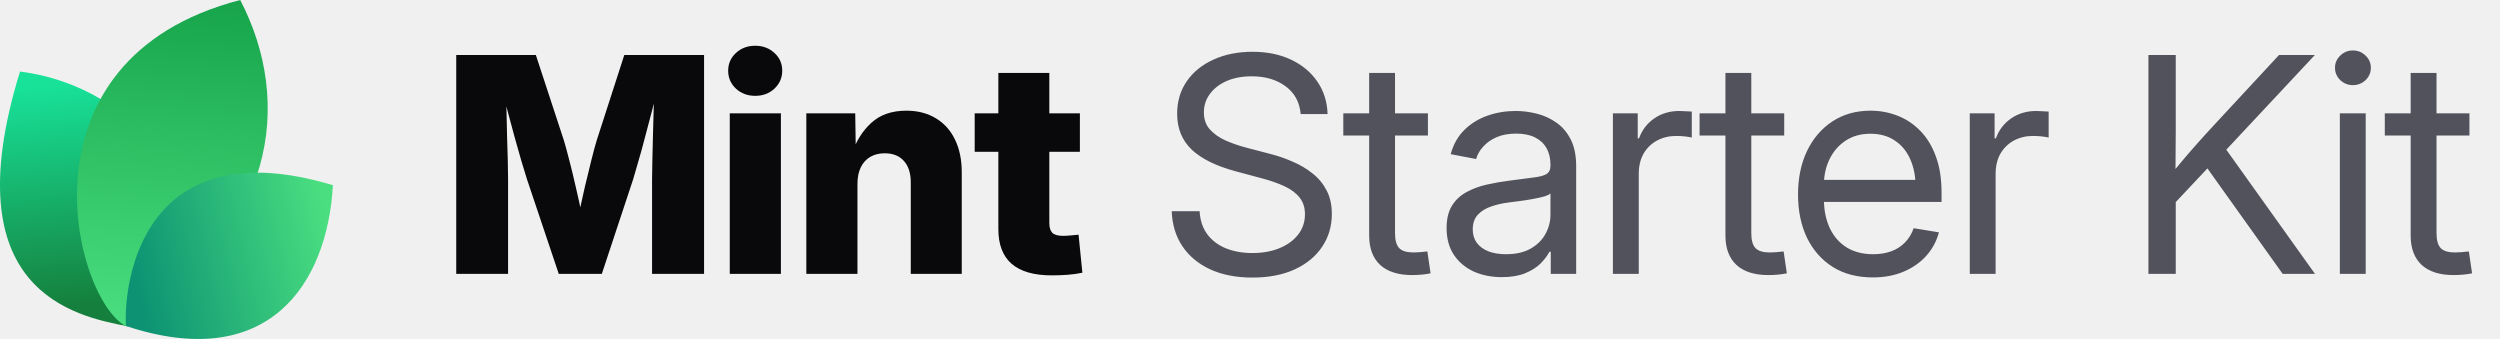
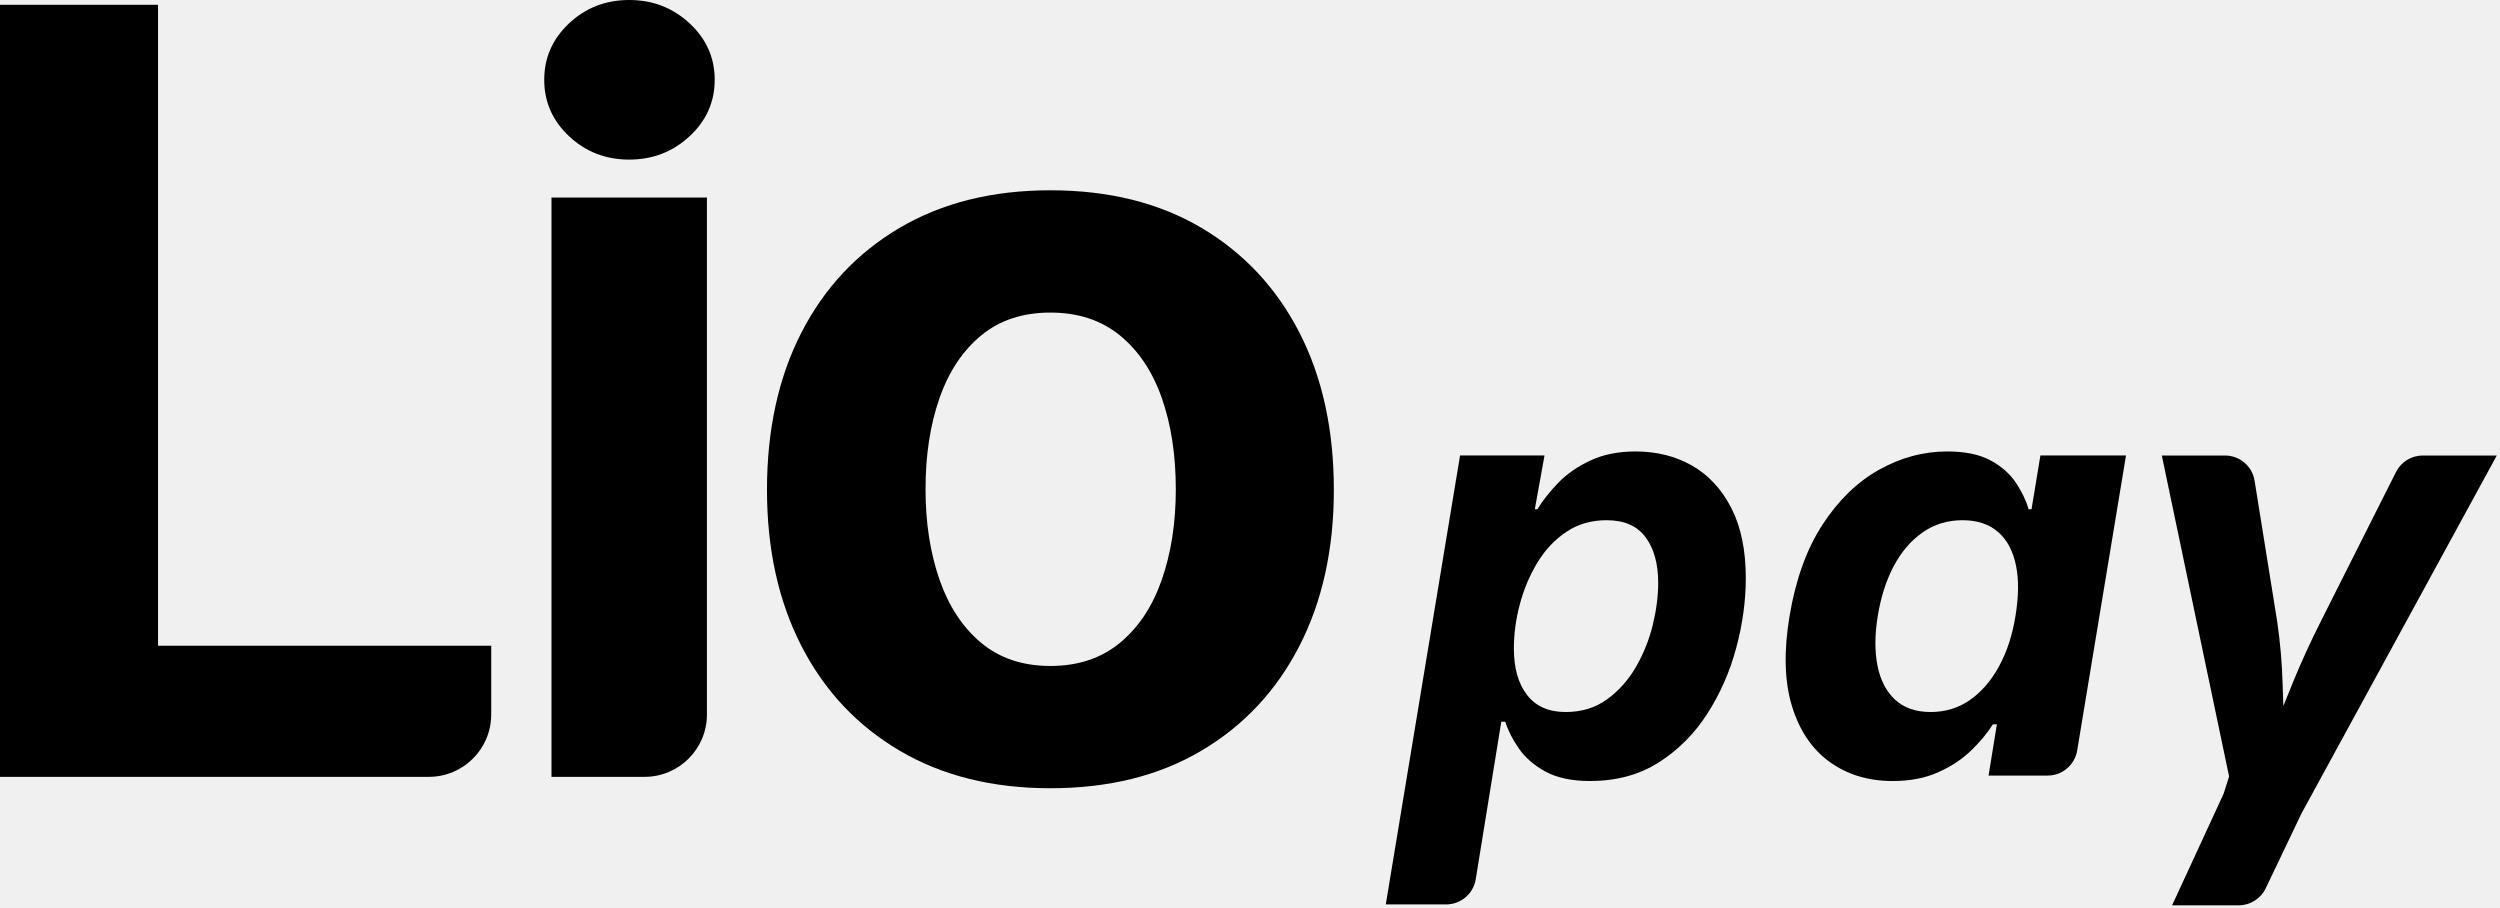
- <svg xmlns="http://www.w3.org/2000/svg" width="177" height="24" viewBox="0 0 177 24" fill="none">
-   <path d="M9.061 23.108C5.268 22.377 -3.391 20.627 1.417 5.064C9.634 6.099 16.973 14.064 9.061 23.108Z" fill="url(#paint0_linear_17557_2020)" />
-   <path d="M8.919 23.094C5.276 21.222 0.784 4.209 17.007 0C20.757 7.193 19.621 16.545 8.919 23.094Z" fill="url(#paint1_linear_17557_2020)" />
-   <path d="M8.914 23.079C8.735 19.882 10.159 9.085 23.57 13.111C23.181 20.123 18.984 26.418 8.914 23.079Z" fill="url(#paint2_linear_17557_2020)" />
-   <path d="M32.301 19.392V3.894H37.938L39.925 9.948C40.036 10.315 40.164 10.787 40.31 11.362C40.462 11.938 40.611 12.552 40.757 13.204C40.91 13.855 41.048 14.483 41.173 15.086C41.305 15.682 41.412 16.192 41.495 16.615H40.695C40.771 16.192 40.871 15.682 40.996 15.086C41.128 14.49 41.267 13.866 41.412 13.214C41.565 12.562 41.714 11.948 41.86 11.373C42.005 10.79 42.133 10.315 42.244 9.948L44.2 3.894H49.848V19.392H46.166V12.704C46.166 12.357 46.173 11.917 46.187 11.383C46.2 10.849 46.214 10.27 46.228 9.646C46.249 9.022 46.266 8.391 46.28 7.753C46.301 7.115 46.311 6.519 46.311 5.964H46.623C46.485 6.561 46.332 7.181 46.166 7.826C45.999 8.471 45.833 9.102 45.666 9.719C45.507 10.336 45.351 10.901 45.198 11.414C45.053 11.928 44.928 12.357 44.824 12.704L42.608 19.392H39.561L37.314 12.704C37.203 12.357 37.072 11.928 36.919 11.414C36.773 10.901 36.614 10.34 36.441 9.729C36.274 9.112 36.104 8.481 35.931 7.836C35.764 7.192 35.608 6.567 35.463 5.964H35.827C35.834 6.512 35.844 7.105 35.858 7.743C35.872 8.374 35.886 9.005 35.9 9.636C35.92 10.26 35.938 10.839 35.952 11.373C35.965 11.907 35.972 12.351 35.972 12.704V19.392H32.301ZM51.668 19.392V8.024H55.288V19.392H51.668ZM53.468 6.786C52.927 6.786 52.473 6.616 52.105 6.276C51.738 5.93 51.554 5.507 51.554 5.007C51.554 4.508 51.738 4.088 52.105 3.749C52.473 3.409 52.927 3.239 53.468 3.239C54.009 3.239 54.463 3.409 54.83 3.749C55.198 4.082 55.382 4.501 55.382 5.007C55.382 5.507 55.198 5.93 54.83 6.276C54.463 6.616 54.009 6.786 53.468 6.786ZM60.708 13.027V19.392H57.088V8.024H60.551L60.593 10.967H60.281C60.593 10.024 61.061 9.268 61.685 8.7C62.309 8.124 63.138 7.836 64.171 7.836C64.975 7.836 65.672 8.017 66.262 8.377C66.851 8.731 67.302 9.234 67.614 9.885C67.933 10.537 68.092 11.307 68.092 12.194V19.392H64.483V12.912C64.483 12.26 64.32 11.754 63.994 11.394C63.675 11.033 63.221 10.853 62.632 10.853C62.25 10.853 61.914 10.936 61.623 11.102C61.332 11.269 61.106 11.515 60.947 11.841C60.787 12.16 60.708 12.555 60.708 13.027ZM76.456 8.024V10.749H69.008V8.024H76.456ZM70.683 5.163H74.292V15.783C74.292 16.102 74.361 16.334 74.5 16.48C74.646 16.625 74.899 16.698 75.259 16.698C75.405 16.698 75.596 16.688 75.831 16.667C76.074 16.646 76.251 16.629 76.362 16.615L76.632 19.309C76.313 19.378 75.963 19.427 75.582 19.455C75.207 19.482 74.836 19.496 74.469 19.496C73.2 19.496 72.25 19.222 71.619 18.674C70.995 18.127 70.683 17.308 70.683 16.22V5.163Z" fill="#09090B" />
-   <path d="M88.667 19.652C87.523 19.652 86.528 19.458 85.682 19.07C84.843 18.681 84.188 18.137 83.716 17.437C83.245 16.736 82.992 15.908 82.957 14.951H84.933C84.968 15.596 85.148 16.14 85.474 16.584C85.8 17.021 86.24 17.354 86.795 17.582C87.35 17.804 87.974 17.915 88.667 17.915C89.388 17.915 90.026 17.801 90.581 17.572C91.143 17.343 91.583 17.024 91.902 16.615C92.228 16.199 92.391 15.717 92.391 15.169C92.391 14.698 92.266 14.306 92.017 13.994C91.767 13.675 91.413 13.408 90.956 13.193C90.498 12.978 89.954 12.787 89.323 12.621L87.502 12.132C86.123 11.765 85.082 11.255 84.382 10.603C83.689 9.944 83.342 9.095 83.342 8.055C83.342 7.174 83.571 6.404 84.028 5.746C84.486 5.087 85.117 4.577 85.921 4.217C86.726 3.849 87.645 3.666 88.678 3.666C89.718 3.666 90.63 3.853 91.413 4.227C92.204 4.602 92.824 5.122 93.275 5.787C93.726 6.446 93.965 7.209 93.993 8.076H92.089C92.013 7.23 91.656 6.574 91.018 6.11C90.387 5.638 89.586 5.403 88.615 5.403C87.95 5.403 87.36 5.513 86.847 5.735C86.341 5.957 85.946 6.262 85.661 6.651C85.377 7.032 85.235 7.469 85.235 7.961C85.235 8.447 85.377 8.849 85.661 9.168C85.946 9.48 86.317 9.74 86.774 9.948C87.232 10.149 87.724 10.319 88.251 10.457L89.884 10.884C90.439 11.023 90.977 11.206 91.496 11.435C92.023 11.657 92.495 11.934 92.911 12.267C93.334 12.593 93.67 12.995 93.92 13.474C94.17 13.945 94.294 14.504 94.294 15.149C94.294 16.015 94.066 16.788 93.608 17.468C93.157 18.148 92.512 18.681 91.673 19.07C90.834 19.458 89.832 19.652 88.667 19.652ZM101.097 8.024V9.594H95.106V8.024H101.097ZM96.937 5.163H98.767V16.521C98.767 17 98.865 17.347 99.059 17.562C99.26 17.77 99.6 17.874 100.078 17.874C100.21 17.874 100.366 17.867 100.546 17.853C100.733 17.832 100.903 17.815 101.056 17.801L101.285 19.351C101.097 19.392 100.886 19.423 100.65 19.444C100.414 19.465 100.189 19.475 99.974 19.475C98.996 19.475 98.244 19.236 97.717 18.758C97.197 18.272 96.937 17.579 96.937 16.677V5.163ZM106.33 19.621C105.595 19.621 104.932 19.489 104.343 19.226C103.754 18.955 103.285 18.564 102.939 18.05C102.592 17.53 102.419 16.896 102.419 16.147C102.419 15.495 102.547 14.965 102.804 14.556C103.06 14.146 103.403 13.828 103.833 13.599C104.263 13.363 104.742 13.186 105.269 13.068C105.796 12.95 106.333 12.857 106.881 12.787C107.574 12.69 108.132 12.617 108.555 12.569C108.978 12.52 109.287 12.441 109.481 12.33C109.675 12.212 109.772 12.014 109.772 11.737V11.654C109.772 11.203 109.679 10.815 109.492 10.489C109.311 10.163 109.041 9.91 108.68 9.729C108.32 9.549 107.872 9.459 107.338 9.459C106.805 9.459 106.34 9.546 105.945 9.719C105.556 9.892 105.241 10.118 104.998 10.395C104.755 10.665 104.593 10.953 104.509 11.258L102.71 10.915C102.897 10.222 103.22 9.65 103.677 9.199C104.135 8.748 104.679 8.412 105.31 8.19C105.941 7.968 106.607 7.857 107.307 7.857C107.8 7.857 108.295 7.92 108.795 8.044C109.301 8.169 109.765 8.381 110.188 8.679C110.611 8.97 110.951 9.369 111.208 9.875C111.464 10.374 111.593 11.005 111.593 11.768V19.392H109.793V17.822H109.7C109.568 18.085 109.363 18.359 109.086 18.643C108.809 18.921 108.444 19.153 107.994 19.34C107.543 19.527 106.988 19.621 106.33 19.621ZM106.621 17.998C107.321 17.998 107.904 17.867 108.368 17.603C108.84 17.333 109.19 16.986 109.419 16.563C109.654 16.133 109.772 15.682 109.772 15.211V13.692C109.703 13.769 109.554 13.841 109.325 13.911C109.096 13.973 108.829 14.032 108.524 14.088C108.226 14.143 107.921 14.192 107.609 14.233C107.304 14.275 107.033 14.309 106.798 14.337C106.354 14.393 105.938 14.49 105.549 14.628C105.168 14.76 104.86 14.954 104.624 15.211C104.388 15.467 104.27 15.811 104.27 16.241C104.27 16.615 104.367 16.934 104.561 17.198C104.762 17.461 105.04 17.662 105.393 17.801C105.747 17.933 106.156 17.998 106.621 17.998ZM114.193 19.392V8.024H115.951V9.792H116.045C116.253 9.209 116.61 8.741 117.116 8.388C117.622 8.034 118.219 7.857 118.905 7.857C119.058 7.857 119.217 7.864 119.384 7.878C119.55 7.885 119.682 7.892 119.779 7.899V9.74C119.716 9.719 119.578 9.695 119.363 9.667C119.155 9.639 118.922 9.625 118.666 9.625C118.174 9.625 117.726 9.733 117.324 9.948C116.922 10.163 116.603 10.471 116.367 10.874C116.138 11.276 116.024 11.758 116.024 12.319V19.392H114.193ZM126.322 8.024V9.594H120.33V8.024H126.322ZM122.161 5.163H123.992V16.521C123.992 17 124.089 17.347 124.283 17.562C124.484 17.77 124.824 17.874 125.302 17.874C125.434 17.874 125.59 17.867 125.77 17.853C125.958 17.832 126.127 17.815 126.28 17.801L126.509 19.351C126.322 19.392 126.11 19.423 125.874 19.444C125.639 19.465 125.413 19.475 125.198 19.475C124.221 19.475 123.468 19.236 122.941 18.758C122.421 18.272 122.161 17.579 122.161 16.677V5.163ZM132.604 19.642C131.502 19.642 130.555 19.396 129.765 18.903C128.974 18.404 128.364 17.714 127.934 16.834C127.511 15.946 127.3 14.927 127.3 13.775C127.3 12.611 127.511 11.584 127.934 10.697C128.364 9.802 128.964 9.102 129.734 8.596C130.51 8.089 131.408 7.836 132.428 7.836C133.1 7.836 133.738 7.954 134.341 8.19C134.952 8.426 135.489 8.783 135.954 9.261C136.425 9.74 136.793 10.343 137.056 11.071C137.327 11.792 137.462 12.645 137.462 13.63V14.296H128.433V12.735H136.463L135.631 13.297C135.631 12.541 135.506 11.876 135.257 11.3C135.007 10.725 134.643 10.277 134.165 9.958C133.686 9.632 133.107 9.469 132.428 9.469C131.748 9.469 131.162 9.632 130.67 9.958C130.177 10.284 129.796 10.725 129.526 11.279C129.262 11.827 129.13 12.441 129.13 13.12V14.046C129.13 14.864 129.273 15.572 129.557 16.168C129.841 16.757 130.243 17.211 130.763 17.53C131.283 17.842 131.901 17.998 132.615 17.998C133.093 17.998 133.523 17.929 133.905 17.79C134.293 17.645 134.619 17.433 134.882 17.156C135.153 16.879 135.354 16.546 135.486 16.157L137.275 16.449C137.108 17.08 136.81 17.634 136.38 18.113C135.95 18.591 135.413 18.966 134.768 19.236C134.123 19.507 133.402 19.642 132.604 19.642ZM139.459 19.392V8.024H141.217V9.792H141.311C141.519 9.209 141.876 8.741 142.382 8.388C142.888 8.034 143.485 7.857 144.171 7.857C144.324 7.857 144.483 7.864 144.649 7.878C144.816 7.885 144.948 7.892 145.045 7.899V9.74C144.982 9.719 144.844 9.695 144.629 9.667C144.421 9.639 144.188 9.625 143.932 9.625C143.439 9.625 142.992 9.733 142.59 9.948C142.188 10.163 141.869 10.471 141.633 10.874C141.404 11.276 141.29 11.758 141.29 12.319V19.392H139.459ZM153.429 14.961V12.715C153.783 12.257 154.136 11.82 154.49 11.404C154.844 10.981 155.204 10.565 155.572 10.156C155.939 9.74 156.314 9.327 156.695 8.918L161.355 3.894H163.893L157.277 10.967H157.184L153.429 14.961ZM152.108 19.392V3.894H154.043V9.241L154.022 12.559L154.043 13.505V19.392H152.108ZM161.615 19.392L155.967 11.477L157.173 9.969L163.903 19.392H161.615ZM165.661 19.392V8.024H167.492V19.392H165.661ZM166.587 6.027C166.24 6.027 165.942 5.909 165.692 5.673C165.443 5.43 165.318 5.139 165.318 4.799C165.318 4.459 165.443 4.172 165.692 3.936C165.942 3.693 166.24 3.572 166.587 3.572C166.934 3.572 167.232 3.693 167.482 3.936C167.731 4.172 167.856 4.459 167.856 4.799C167.856 5.139 167.731 5.43 167.482 5.673C167.232 5.909 166.934 6.027 166.587 6.027ZM174.836 8.024V9.594H168.844V8.024H174.836ZM170.675 5.163H172.506V16.521C172.506 17 172.603 17.347 172.797 17.562C172.998 17.77 173.338 17.874 173.816 17.874C173.948 17.874 174.104 17.867 174.284 17.853C174.472 17.832 174.641 17.815 174.794 17.801L175.023 19.351C174.836 19.392 174.624 19.423 174.388 19.444C174.153 19.465 173.927 19.475 173.712 19.475C172.735 19.475 171.982 19.236 171.455 18.758C170.935 18.272 170.675 17.579 170.675 16.677V5.163Z" fill="#52525C" />
+ <svg xmlns="http://www.w3.org/2000/svg" width="537" height="195" viewBox="0 0 537 195" fill="none">
+   <g clip-path="url(#clip0_1_9)">
+     <path d="M336.313 152.94C339.717 152.94 342.668 152.046 345.17 150.23C347.673 148.427 349.741 146.119 351.381 143.292C353.022 140.452 354.228 137.444 355.012 134.242C355.79 131.051 356.18 128.03 356.18 125.203C356.18 121.104 355.278 117.836 353.469 115.399C351.666 112.962 348.878 111.742 345.112 111.742C341.83 111.742 338.945 112.572 336.469 114.232C333.985 115.892 331.917 118.083 330.257 120.807C328.597 123.543 327.333 126.512 326.477 129.728C325.614 132.944 325.18 136.134 325.18 139.286C325.18 143.512 326.126 146.846 328.014 149.283C329.894 151.722 332.662 152.94 336.313 152.94ZM297.665 194.27L313.62 97.84H331.761L329.673 109.395H330.225C331.373 107.515 332.877 105.608 334.744 103.676C336.612 101.758 338.92 100.162 341.662 98.891C344.412 97.62 347.628 96.972 351.317 96.972C355.868 96.972 359.921 97.996 363.468 100.019C367.014 102.055 369.821 105.09 371.889 109.123C373.958 113.168 374.996 118.174 374.996 124.166C374.996 129.08 374.308 134.099 372.933 139.195C371.565 144.304 369.49 149.011 366.722 153.316C363.96 157.622 360.485 161.096 356.302 163.768C352.121 166.427 347.2 167.763 341.538 167.763C337.649 167.763 334.458 167.088 331.976 165.739C329.498 164.378 327.58 162.718 326.23 160.747C324.876 158.788 323.909 156.883 323.338 155.028H322.477L316.988 188.863C316.482 191.98 313.79 194.27 310.633 194.27H297.665Z" fill="black" />
+     <path d="M414.722 152.94C417.879 152.94 420.7 152.071 423.183 150.334C425.66 148.583 427.742 146.171 429.42 143.072C431.106 139.972 432.274 136.38 432.928 132.283C433.622 128.095 433.655 124.463 433.019 121.39C432.383 118.316 431.106 115.944 429.174 114.258C427.248 112.586 424.707 111.742 421.55 111.742C418.314 111.742 415.442 112.624 412.939 114.387C410.442 116.151 408.38 118.563 406.759 121.636C405.139 124.71 404.004 128.263 403.35 132.283C402.688 136.303 402.668 139.868 403.284 142.982C403.9 146.094 405.158 148.531 407.071 150.295C408.976 152.059 411.526 152.94 414.722 152.94ZM406.546 167.763C401.294 167.763 396.775 166.388 392.982 163.639C389.188 160.903 386.498 156.883 384.896 151.618C383.302 146.352 383.132 139.908 384.403 132.283C385.719 124.451 388.074 117.915 391.478 112.688C394.882 107.463 398.92 103.534 403.595 100.914C408.264 98.295 413.146 96.972 418.23 96.972C422.126 96.972 425.251 97.62 427.611 98.918C429.966 100.202 431.78 101.822 433.051 103.742C434.322 105.674 435.223 107.554 435.755 109.395H436.371L438.278 97.84H456.666L446.178 161.21C445.663 164.316 442.976 166.595 439.827 166.595H427.144L428.928 155.586H428.072C426.879 157.479 425.323 159.347 423.398 161.214C421.464 163.082 419.111 164.638 416.323 165.882C413.535 167.14 410.274 167.763 406.546 167.763Z" fill="black" />
+     <path d="M480.87 194.463H466.566L477.641 170.472L478.807 166.777L464.355 97.841H477.931C481.093 97.841 483.786 100.136 484.287 103.257L489.143 133.515C489.798 138.015 490.187 142.528 490.31 147.04C490.433 151.553 490.654 156.26 490.985 161.188H486.679C488.659 156.12 490.599 151.272 492.497 146.628C494.309 142.199 496.305 137.847 498.457 133.572L514.663 101.383C515.757 99.211 517.981 97.841 520.413 97.841H536.313L494.369 174.713L486.679 190.801C485.609 193.039 483.35 194.463 480.87 194.463Z" fill="black" />
+     <path d="M0 166.865V1.029H33.947V138.707H105.512V153.477C105.512 160.871 99.517 166.865 92.124 166.865H0Z" fill="black" />
+     <path d="M118.459 166.865V42.432H151.848V153.477C151.848 160.871 145.854 166.865 138.46 166.865H118.459ZM135.154 34.281C130.107 34.281 125.804 32.611 122.243 29.272C118.68 25.933 116.9 21.889 116.9 17.141C116.9 12.393 118.68 8.348 122.243 5.008C125.804 1.669 130.107 -0 135.154 -0C140.199 -0 144.52 1.669 148.12 5.008C151.719 8.348 153.518 12.393 153.518 17.141C153.518 21.889 151.719 25.933 148.12 29.272C144.52 32.611 140.199 34.281 135.154 34.281Z" fill="black" />
+     <path d="M225.629 143.047C231.565 143.047 236.537 141.397 240.544 138.094C244.55 134.794 247.556 130.267 249.558 124.515C251.562 118.766 252.564 112.291 252.564 105.094C252.564 97.749 251.562 91.219 249.558 85.506C247.556 79.793 244.55 75.303 240.544 72.038C236.537 68.774 231.565 67.141 225.629 67.141C219.692 67.141 214.74 68.774 210.772 72.038C206.8 75.303 203.814 79.793 201.812 85.506C199.808 91.219 198.806 97.749 198.806 105.094C198.806 112.291 199.808 118.766 201.812 124.515C203.814 130.267 206.8 134.794 210.772 138.094C214.74 141.397 219.692 143.047 225.629 143.047ZM225.629 169.314C213.164 169.314 202.368 166.625 193.241 161.245C184.116 155.866 177.084 148.371 172.15 138.762C167.214 129.154 164.748 117.969 164.748 105.206C164.748 92.295 167.214 81.037 172.15 71.426C177.084 61.818 184.116 54.323 193.241 48.943C202.368 43.565 213.164 40.874 225.629 40.874C238.168 40.874 248.982 43.565 258.073 48.943C267.161 54.323 274.173 61.818 279.109 71.426C284.042 81.037 286.51 92.295 286.51 105.206C286.51 117.969 284.042 129.154 279.109 138.762C274.173 148.371 267.161 155.866 258.073 161.245C248.982 166.625 238.168 169.314 225.629 169.314Z" fill="black" />
+   </g>
  <defs>
-     <linearGradient id="paint0_linear_17557_2020" x1="3.776" y1="5.916" x2="5.232" y2="21.559" gradientUnits="userSpaceOnUse">
-       <stop stop-color="#18E299" />
-       <stop offset="1" stop-color="#15803D" />
-     </linearGradient>
-     <linearGradient id="paint1_linear_17557_2020" x1="12.171" y1="-0.718" x2="10.19" y2="22.983" gradientUnits="userSpaceOnUse">
-       <stop stop-color="#16A34A" />
-       <stop offset="1" stop-color="#4ADE80" />
-     </linearGradient>
-     <linearGradient id="paint2_linear_17557_2020" x1="23.133" y1="15.353" x2="9.338" y2="18.52" gradientUnits="userSpaceOnUse">
-       <stop stop-color="#4ADE80" />
-       <stop offset="1" stop-color="#0D9373" />
-     </linearGradient>
+     <clipPath id="clip0_1_9">
+       <rect width="536.312" height="194.463" fill="white" />
+     </clipPath>
  </defs>
</svg>
